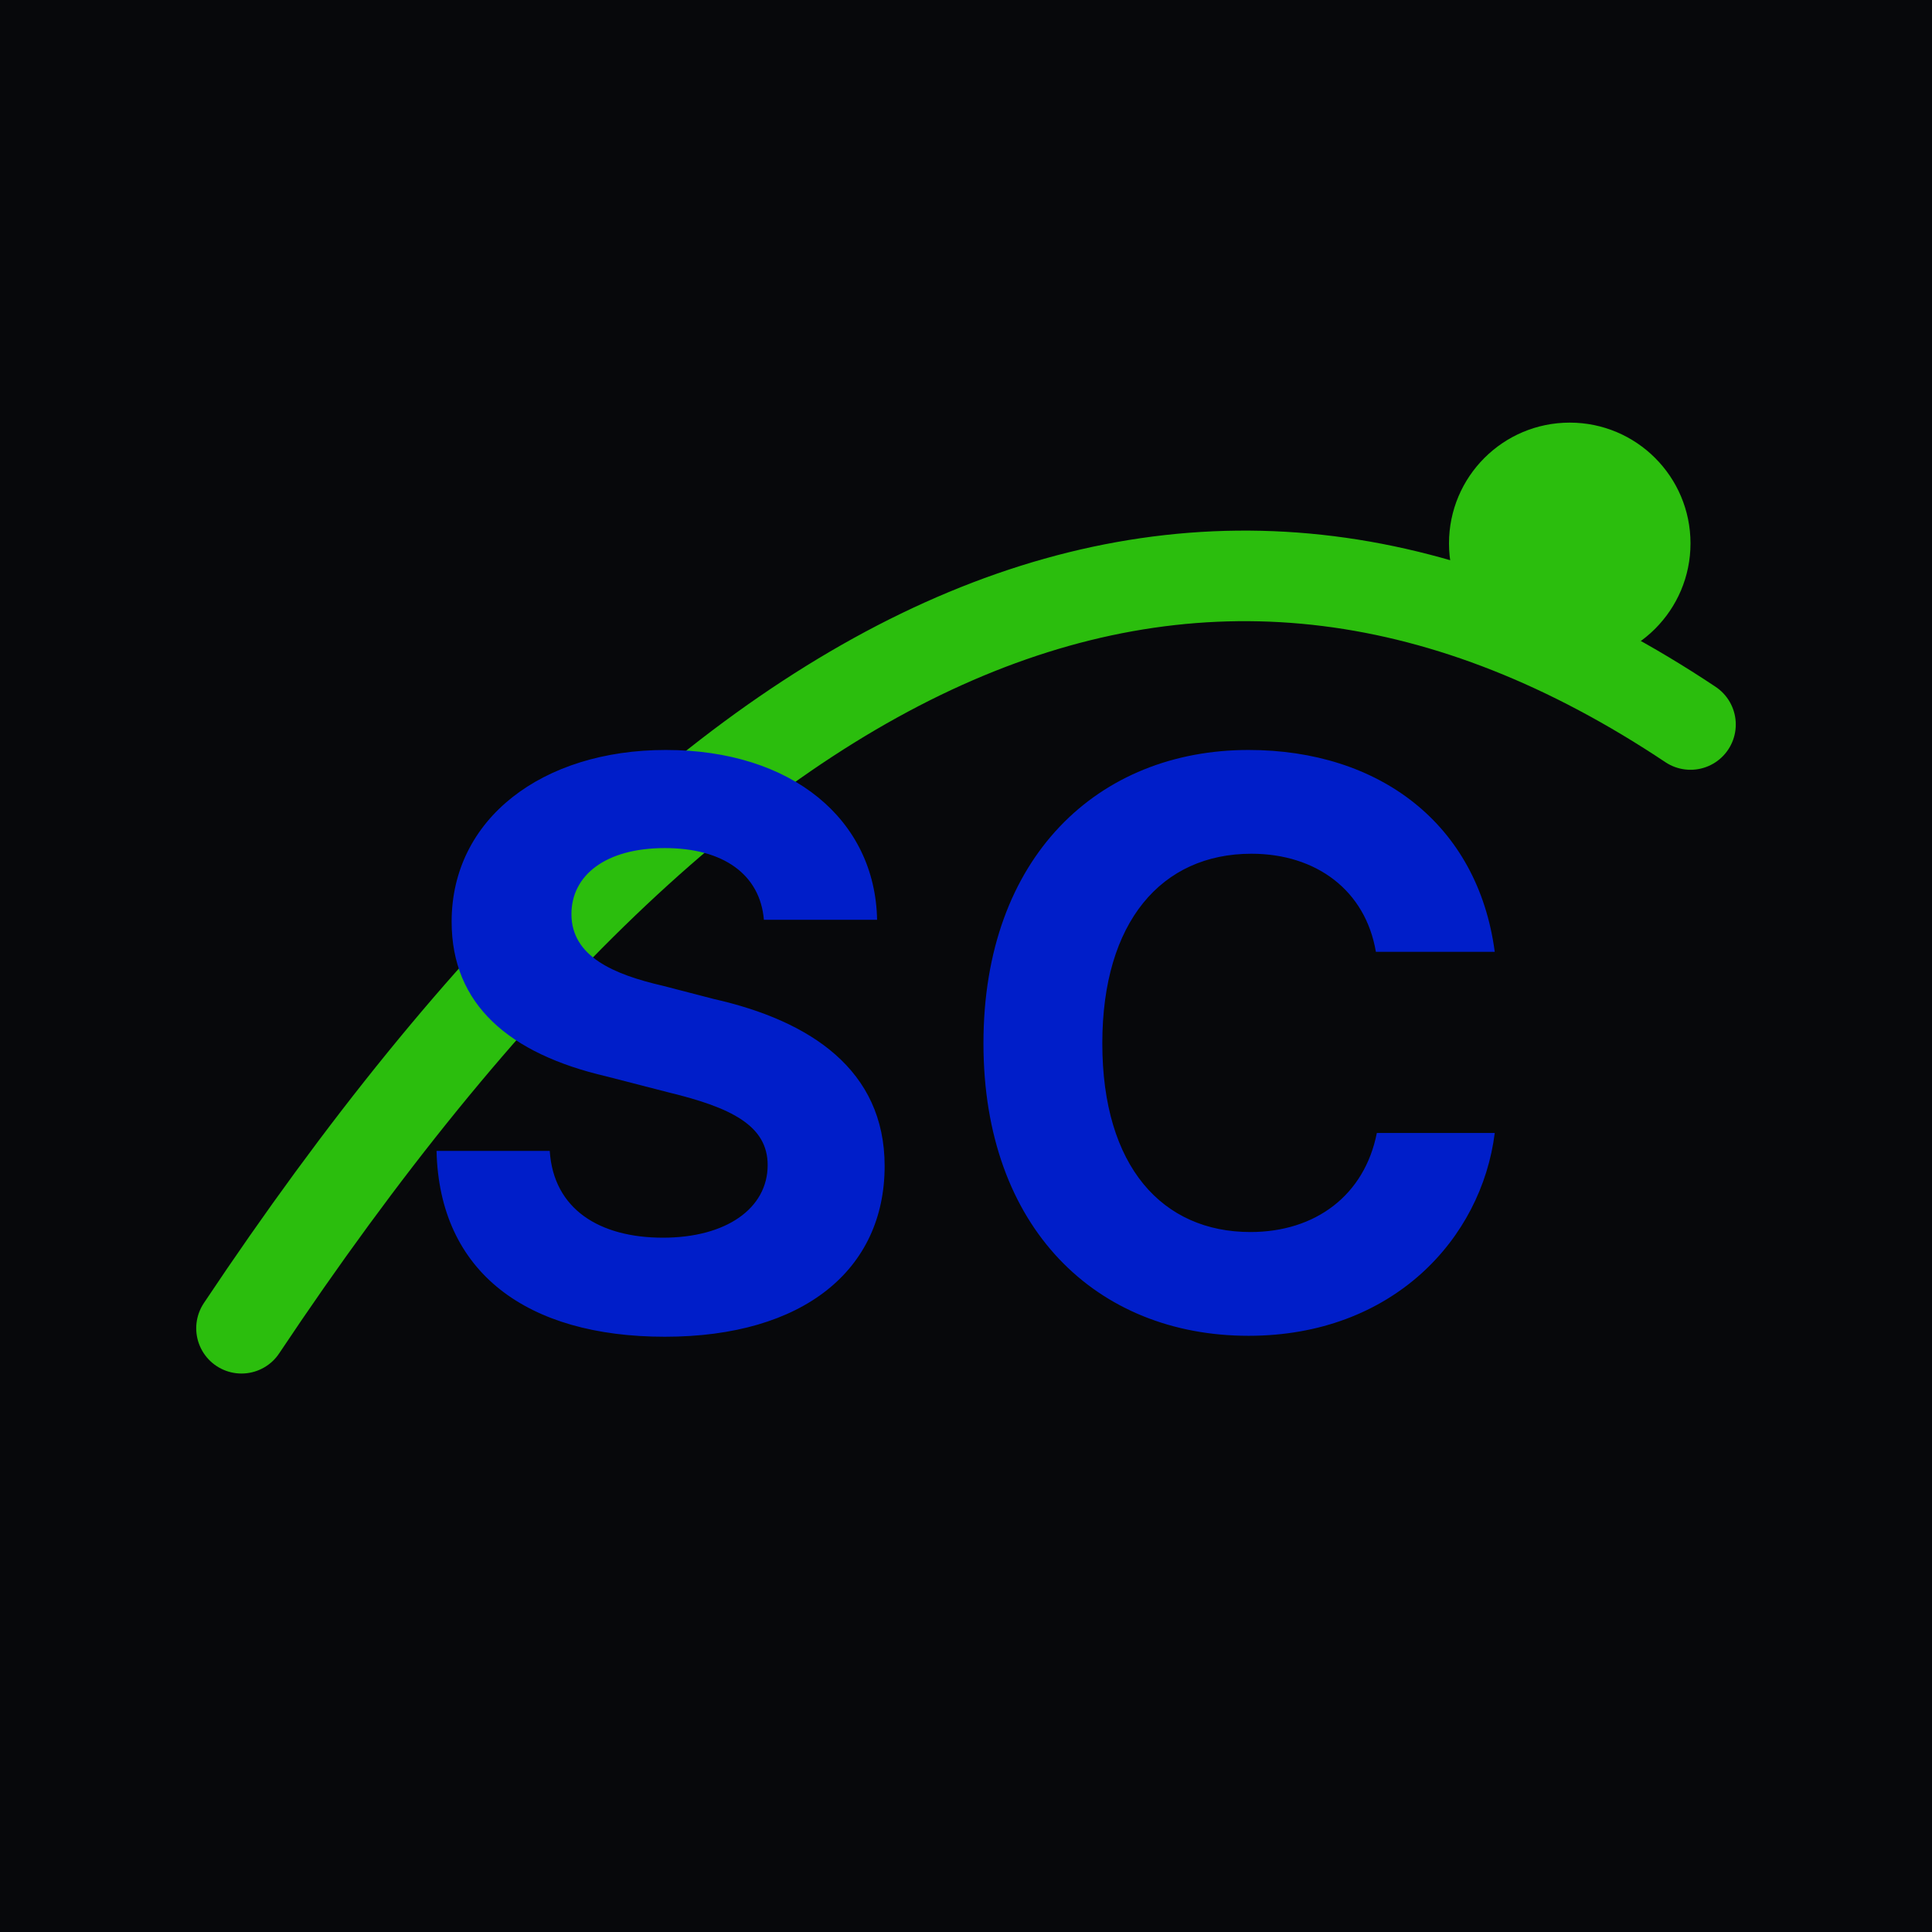
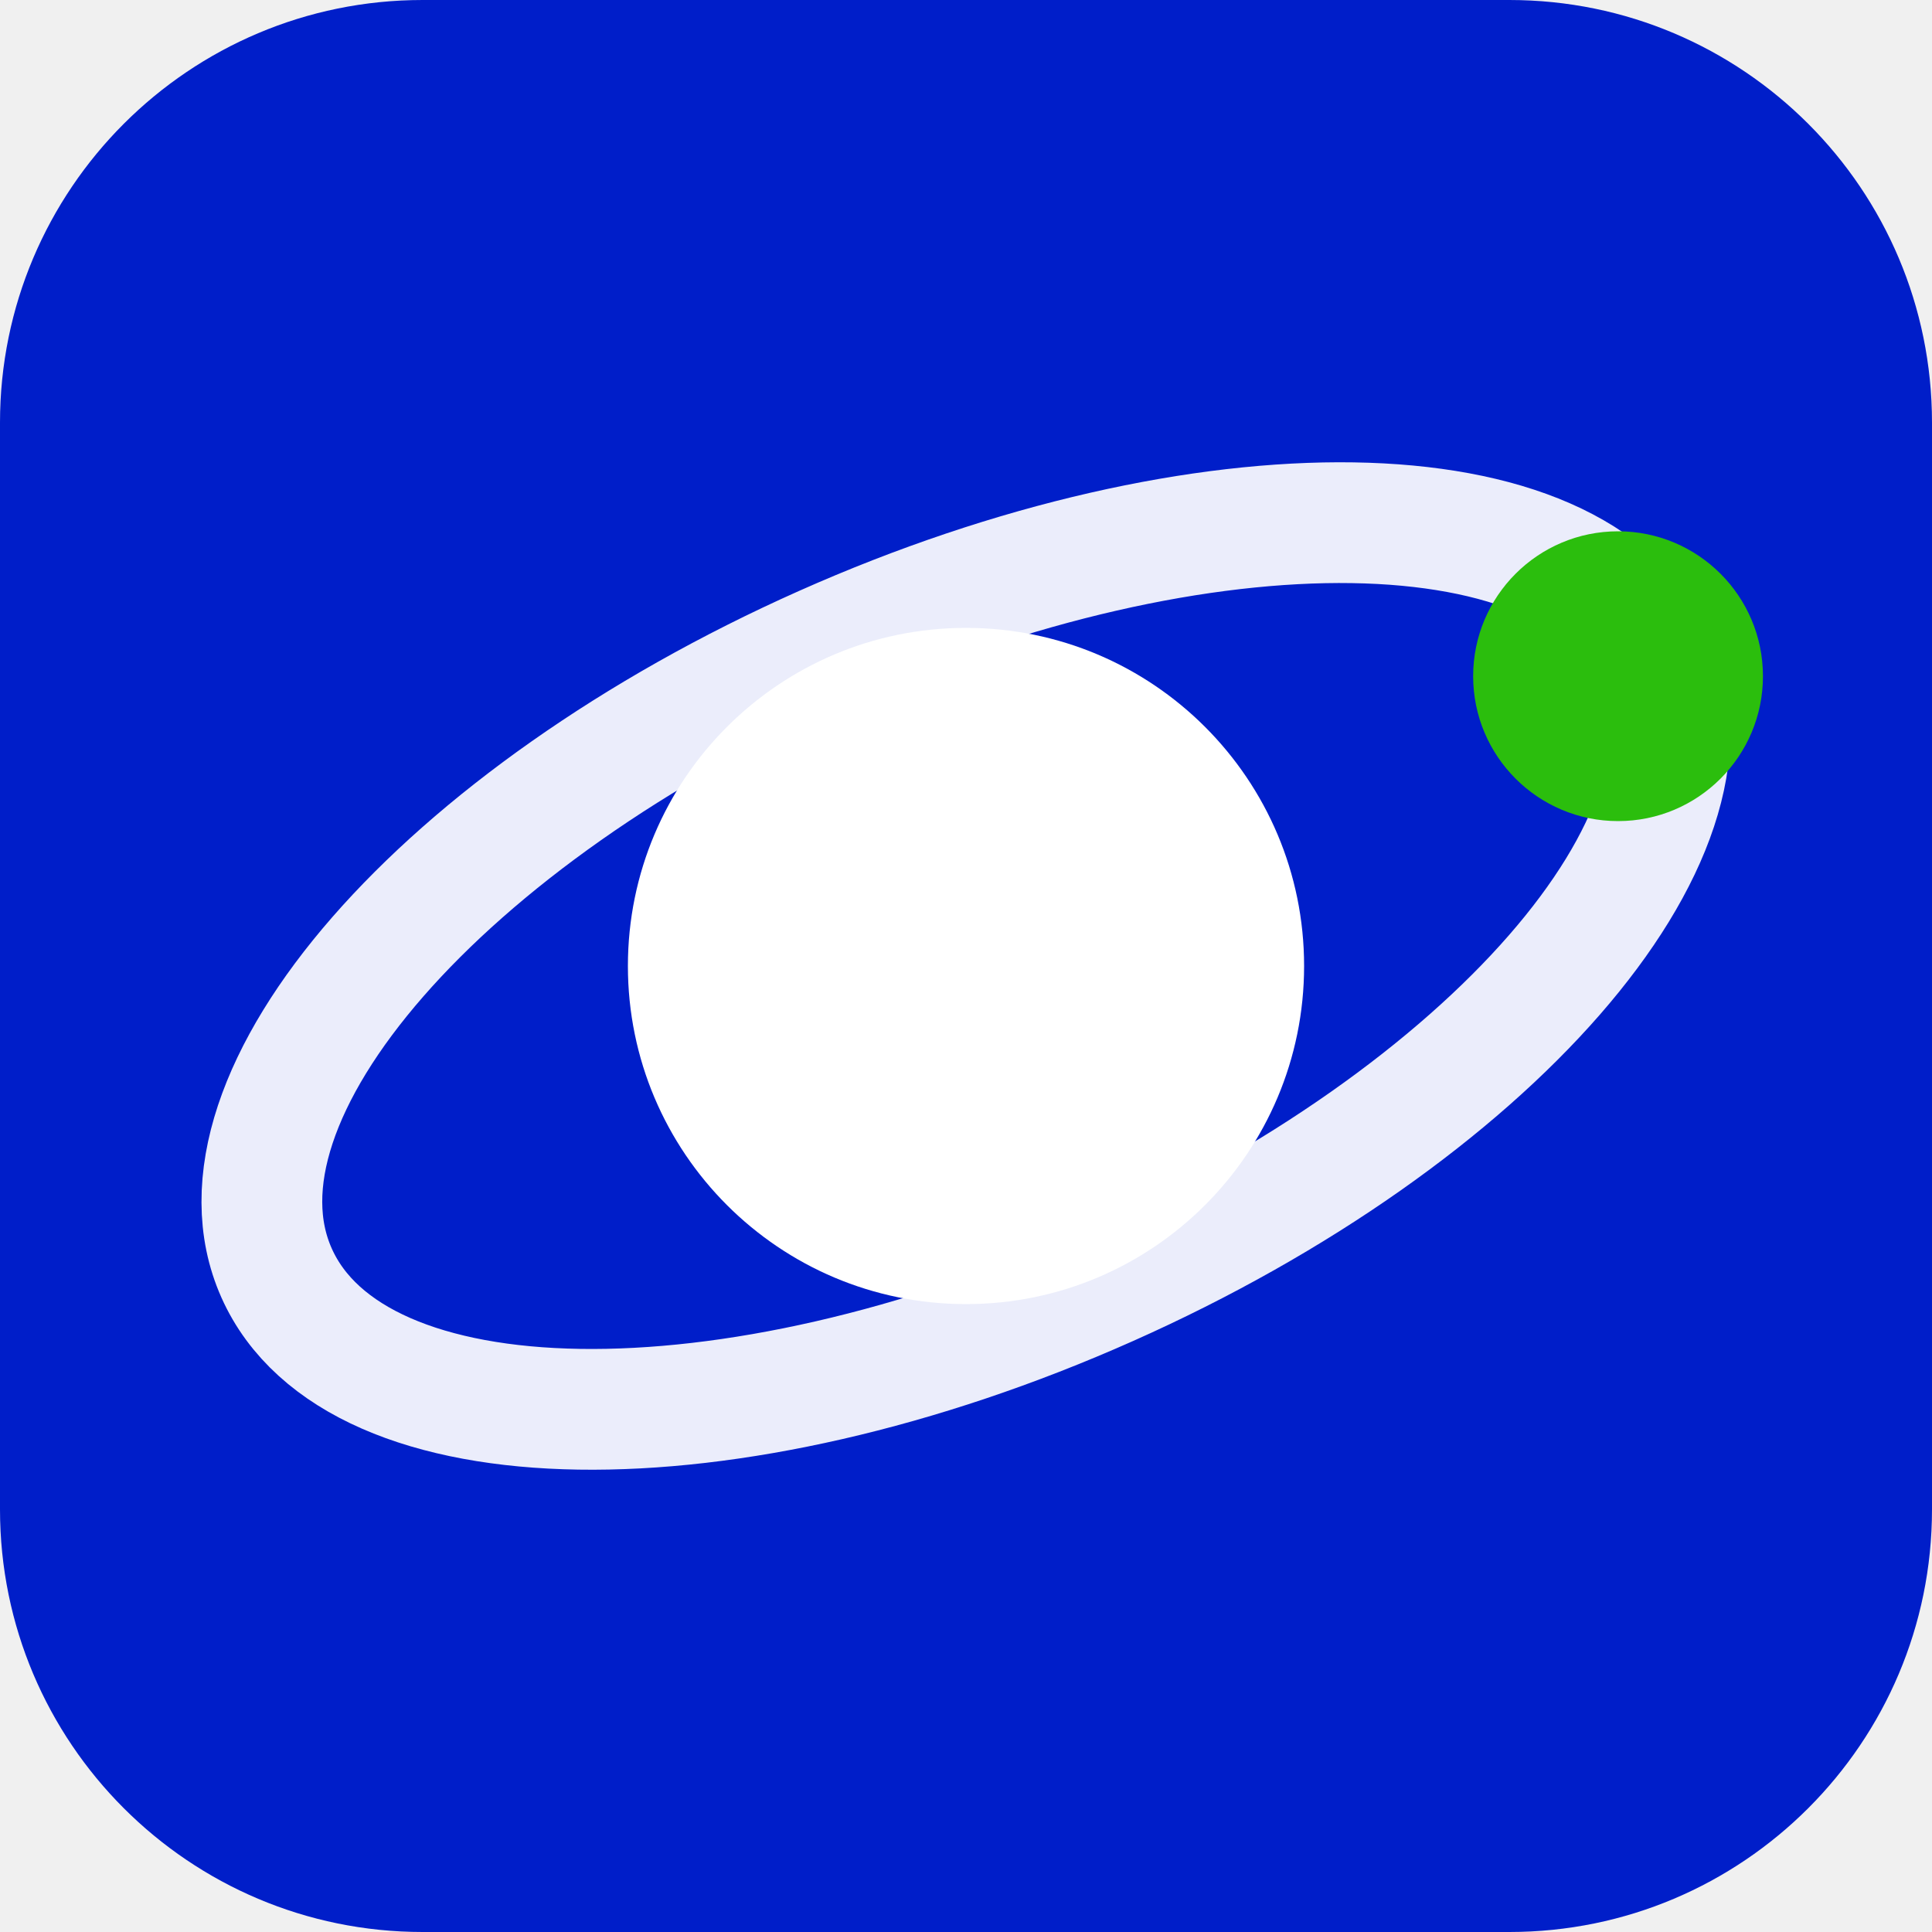
<svg xmlns="http://www.w3.org/2000/svg" viewBox="0 0 32 32">
-   <rect width="32" height="32" fill="#07080b" />
-   <path d="M 4 22 Q 16 4 28 12" fill="none" stroke="#2bbe0d" stroke-width="1.5" stroke-linecap="round" />
-   <text x="16" y="22" text-anchor="middle" font-family="Geist, Inter, Helvetica, sans-serif" font-weight="700" font-size="13" letter-spacing="0.5" fill="#001ec9">SC</text>
-   <circle cx="26" cy="9" r="2" fill="#2bbe0d" />
+   <rect width="32" height="32" rx="7" fill="#001EC9" />
+   <circle cx="16" cy="16" r="5.6" fill="#ffffff" />
+   <g transform="rotate(-24 16 16)">
+     <ellipse cx="16" cy="16" rx="12.5" ry="5.8" fill="none" stroke="#ffffff" stroke-width="2" opacity="0.92" />
+   </g>
+   <circle cx="26.8" cy="11.2" r="2.4" fill="#2BBE0D" />
</svg>
